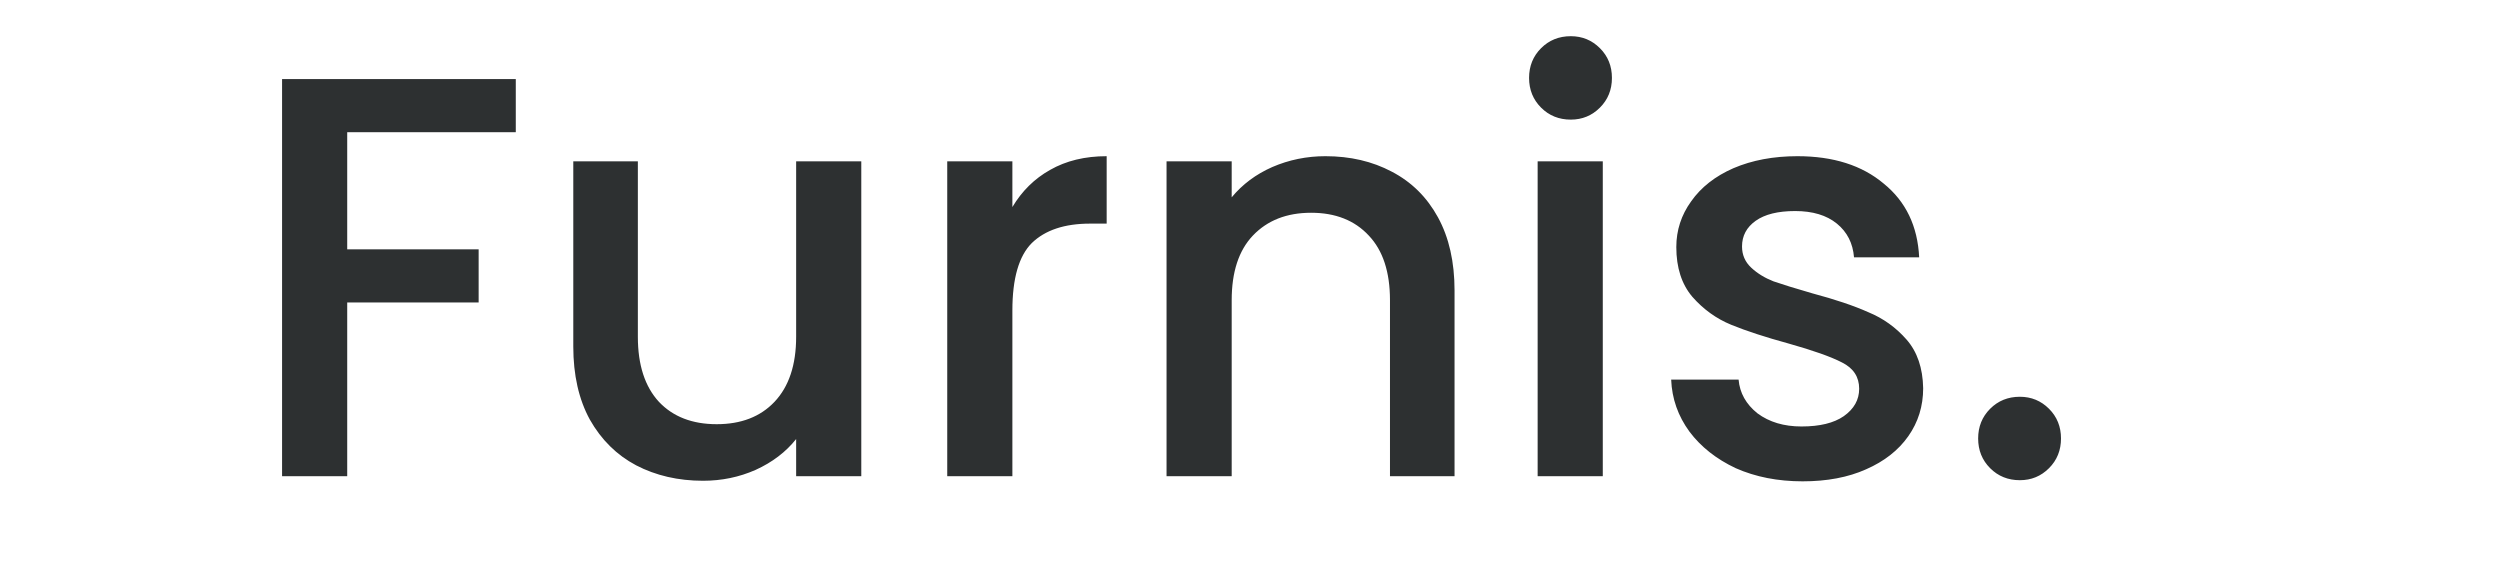
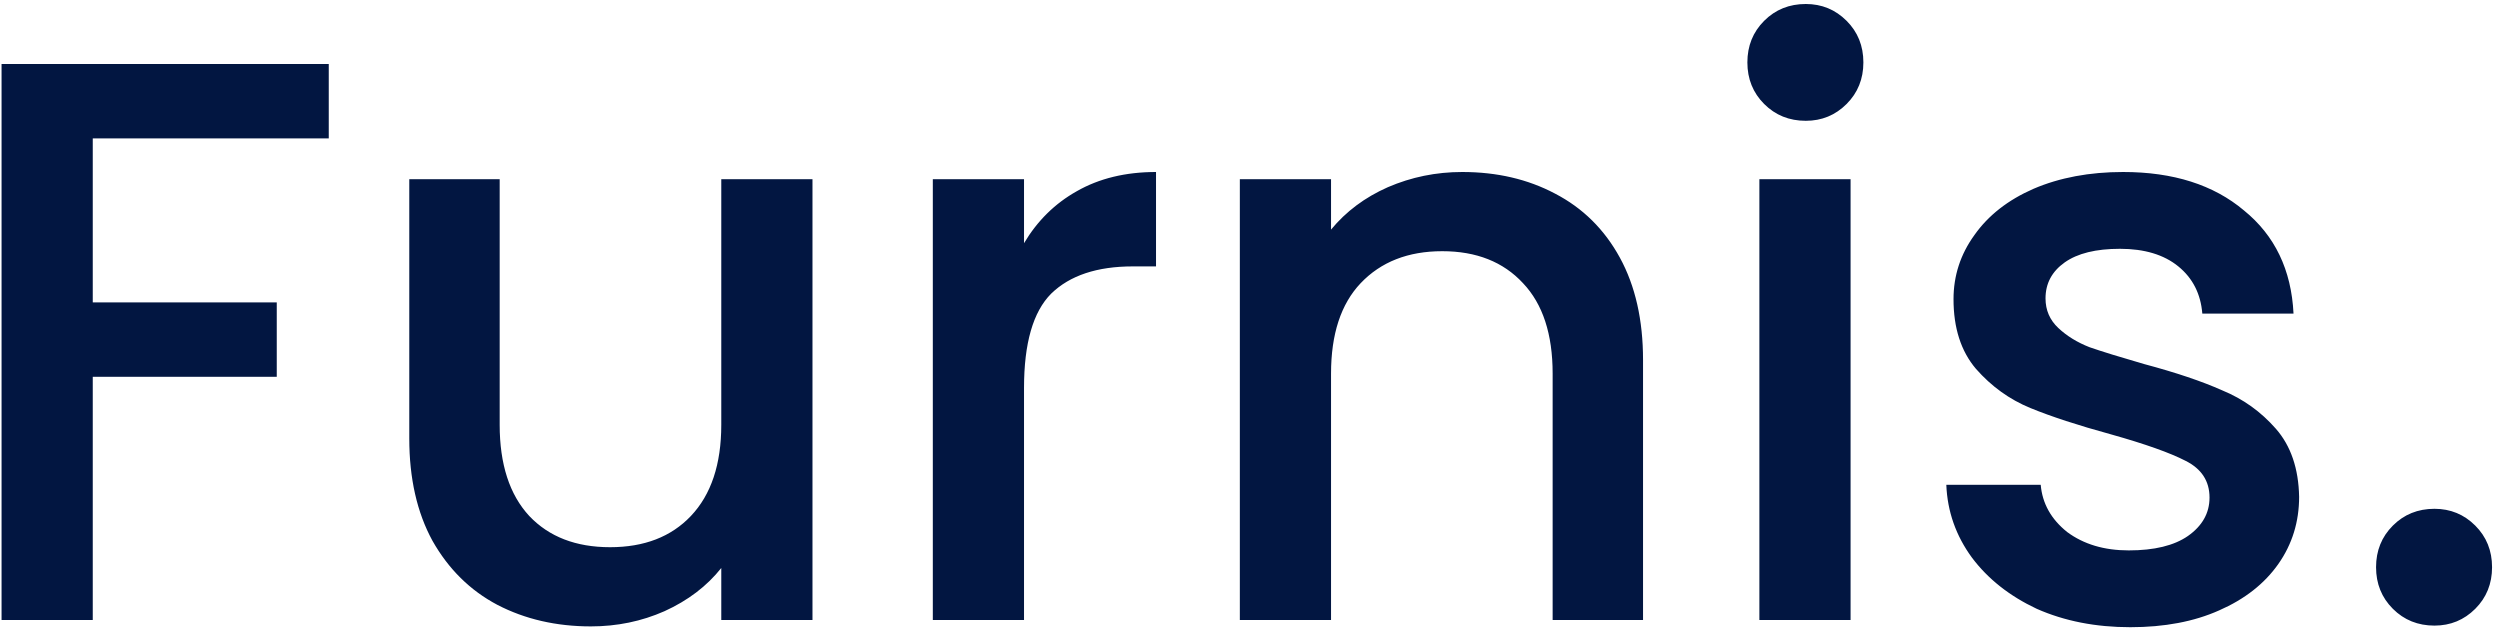
- <svg xmlns="http://www.w3.org/2000/svg" width="105" height="24" viewBox="0 0 105 24" fill="none">
-   <path d="M21.663 3.32V5.552H14.583V10.472H20.103V12.704H14.583V20H11.847V3.32H21.663ZM36.174 6.776V20H33.438V18.44C33.006 18.984 32.438 19.416 31.734 19.736C31.046 20.04 30.31 20.192 29.526 20.192C28.486 20.192 27.55 19.976 26.718 19.544C25.902 19.112 25.254 18.472 24.774 17.624C24.31 16.776 24.078 15.752 24.078 14.552V6.776H26.79V14.144C26.79 15.328 27.086 16.24 27.678 16.88C28.27 17.504 29.078 17.816 30.102 17.816C31.126 17.816 31.934 17.504 32.526 16.88C33.134 16.24 33.438 15.328 33.438 14.144V6.776H36.174ZM42.52 8.696C42.92 8.024 43.448 7.504 44.104 7.136C44.776 6.752 45.568 6.56 46.48 6.56V9.392H45.784C44.712 9.392 43.896 9.664 43.336 10.208C42.792 10.752 42.52 11.696 42.52 13.04V20H39.784V6.776H42.52V8.696ZM55.667 6.56C56.707 6.56 57.635 6.776 58.451 7.208C59.283 7.64 59.931 8.28 60.395 9.128C60.859 9.976 61.091 11 61.091 12.2V20H58.379V12.608C58.379 11.424 58.083 10.52 57.491 9.896C56.899 9.256 56.091 8.936 55.067 8.936C54.043 8.936 53.227 9.256 52.619 9.896C52.027 10.52 51.731 11.424 51.731 12.608V20H48.995V6.776H51.731V8.288C52.179 7.744 52.747 7.32 53.435 7.016C54.139 6.712 54.883 6.56 55.667 6.56ZM65.973 5.024C65.477 5.024 65.061 4.856 64.725 4.52C64.389 4.184 64.221 3.768 64.221 3.272C64.221 2.776 64.389 2.36 64.725 2.024C65.061 1.688 65.477 1.52 65.973 1.52C66.453 1.52 66.861 1.688 67.197 2.024C67.533 2.36 67.701 2.776 67.701 3.272C67.701 3.768 67.533 4.184 67.197 4.52C66.861 4.856 66.453 5.024 65.973 5.024ZM67.317 6.776V20H64.581V6.776H67.317ZM75.709 20.216C74.669 20.216 73.733 20.032 72.901 19.664C72.085 19.28 71.437 18.768 70.957 18.128C70.477 17.472 70.221 16.744 70.189 15.944H73.021C73.069 16.504 73.333 16.976 73.813 17.36C74.309 17.728 74.925 17.912 75.661 17.912C76.429 17.912 77.021 17.768 77.437 17.48C77.869 17.176 78.085 16.792 78.085 16.328C78.085 15.832 77.845 15.464 77.365 15.224C76.901 14.984 76.157 14.72 75.133 14.432C74.141 14.16 73.333 13.896 72.709 13.64C72.085 13.384 71.541 12.992 71.077 12.464C70.629 11.936 70.405 11.24 70.405 10.376C70.405 9.672 70.613 9.032 71.029 8.456C71.445 7.864 72.037 7.4 72.805 7.064C73.589 6.728 74.485 6.56 75.493 6.56C76.997 6.56 78.205 6.944 79.117 7.712C80.045 8.464 80.541 9.496 80.605 10.808H77.869C77.821 10.216 77.581 9.744 77.149 9.392C76.717 9.04 76.133 8.864 75.397 8.864C74.677 8.864 74.125 9 73.741 9.272C73.357 9.544 73.165 9.904 73.165 10.352C73.165 10.704 73.293 11 73.549 11.24C73.805 11.48 74.117 11.672 74.485 11.816C74.853 11.944 75.397 12.112 76.117 12.32C77.077 12.576 77.861 12.84 78.469 13.112C79.093 13.368 79.629 13.752 80.077 14.264C80.525 14.776 80.757 15.456 80.773 16.304C80.773 17.056 80.565 17.728 80.149 18.32C79.733 18.912 79.141 19.376 78.373 19.712C77.621 20.048 76.733 20.216 75.709 20.216ZM84.834 20.168C84.338 20.168 83.922 20 83.586 19.664C83.25 19.328 83.082 18.912 83.082 18.416C83.082 17.92 83.25 17.504 83.586 17.168C83.922 16.832 84.338 16.664 84.834 16.664C85.314 16.664 85.722 16.832 86.058 17.168C86.394 17.504 86.562 17.92 86.562 18.416C86.562 18.912 86.394 19.328 86.058 19.664C85.722 20 85.314 20.168 84.834 20.168Z" fill="#232627" fill-opacity="0.95" />
+ <svg xmlns="http://www.w3.org/2000/svg" width="125" height="32" viewBox="0 0 125 32" fill="none">
+   <path d="M16.438 3.2V6.92H4.638V15.12H13.838V18.84H4.638V31H0.078V3.2H16.438ZM40.624 8.96V31H36.064V28.4C35.344 29.307 34.397 30.027 33.224 30.56C32.077 31.067 30.851 31.32 29.544 31.32C27.811 31.32 26.251 30.96 24.864 30.24C23.504 29.52 22.424 28.453 21.624 27.04C20.851 25.627 20.464 23.92 20.464 21.92V8.96H24.984V21.24C24.984 23.213 25.477 24.733 26.464 25.8C27.451 26.84 28.797 27.36 30.504 27.36C32.211 27.36 33.557 26.84 34.544 25.8C35.557 24.733 36.064 23.213 36.064 21.24V8.96H40.624ZM51.201 12.16C51.867 11.04 52.747 10.173 53.841 9.56C54.961 8.92 56.281 8.6 57.801 8.6V13.32H56.641C54.854 13.32 53.494 13.773 52.561 14.68C51.654 15.587 51.201 17.16 51.201 19.4V31H46.641V8.96H51.201V12.16ZM73.112 8.6C74.846 8.6 76.392 8.96 77.752 9.68C79.139 10.4 80.219 11.467 80.992 12.88C81.766 14.293 82.152 16 82.152 18V31H77.632V18.68C77.632 16.707 77.139 15.2 76.152 14.16C75.165 13.093 73.819 12.56 72.112 12.56C70.406 12.56 69.046 13.093 68.032 14.16C67.046 15.2 66.552 16.707 66.552 18.68V31H61.992V8.96H66.552V11.48C67.299 10.573 68.246 9.867 69.392 9.36C70.566 8.853 71.805 8.6 73.112 8.6ZM90.289 6.04C89.462 6.04 88.769 5.76 88.209 5.2C87.649 4.64 87.369 3.947 87.369 3.12C87.369 2.293 87.649 1.6 88.209 1.04C88.769 0.48 89.462 0.2 90.289 0.2C91.089 0.2 91.769 0.48 92.329 1.04C92.889 1.6 93.169 2.293 93.169 3.12C93.169 3.947 92.889 4.64 92.329 5.2C91.769 5.76 91.089 6.04 90.289 6.04ZM92.529 8.96V31H87.969V8.96H92.529ZM106.516 31.36C104.782 31.36 103.222 31.053 101.836 30.44C100.476 29.8 99.396 28.947 98.596 27.88C97.796 26.787 97.369 25.573 97.316 24.24H102.036C102.116 25.173 102.556 25.96 103.356 26.6C104.182 27.213 105.209 27.52 106.436 27.52C107.716 27.52 108.702 27.28 109.396 26.8C110.116 26.293 110.476 25.653 110.476 24.88C110.476 24.053 110.076 23.44 109.276 23.04C108.502 22.64 107.262 22.2 105.556 21.72C103.902 21.267 102.556 20.827 101.516 20.4C100.476 19.973 99.569 19.32 98.796 18.44C98.049 17.56 97.676 16.4 97.676 14.96C97.676 13.787 98.022 12.72 98.716 11.76C99.409 10.773 100.396 10 101.676 9.44C102.982 8.88 104.476 8.6 106.156 8.6C108.662 8.6 110.676 9.24 112.196 10.52C113.742 11.773 114.569 13.493 114.676 15.68H110.116C110.036 14.693 109.636 13.907 108.916 13.32C108.196 12.733 107.222 12.44 105.996 12.44C104.796 12.44 103.876 12.667 103.236 13.12C102.596 13.573 102.276 14.173 102.276 14.92C102.276 15.507 102.489 16 102.916 16.4C103.342 16.8 103.862 17.12 104.476 17.36C105.089 17.573 105.996 17.853 107.196 18.2C108.796 18.627 110.102 19.067 111.116 19.52C112.156 19.947 113.049 20.587 113.796 21.44C114.542 22.293 114.929 23.427 114.956 24.84C114.956 26.093 114.609 27.213 113.916 28.2C113.222 29.187 112.236 29.96 110.956 30.52C109.702 31.08 108.222 31.36 106.516 31.36ZM121.723 31.28C120.896 31.28 120.203 31 119.643 30.44C119.083 29.88 118.803 29.187 118.803 28.36C118.803 27.533 119.083 26.84 119.643 26.28C120.203 25.72 120.896 25.44 121.723 25.44C122.523 25.44 123.203 25.72 123.763 26.28C124.323 26.84 124.603 27.533 124.603 28.36C124.603 29.187 124.323 29.88 123.763 30.44C123.203 31 122.523 31.28 121.723 31.28Z" fill="#021641" />
</svg>
